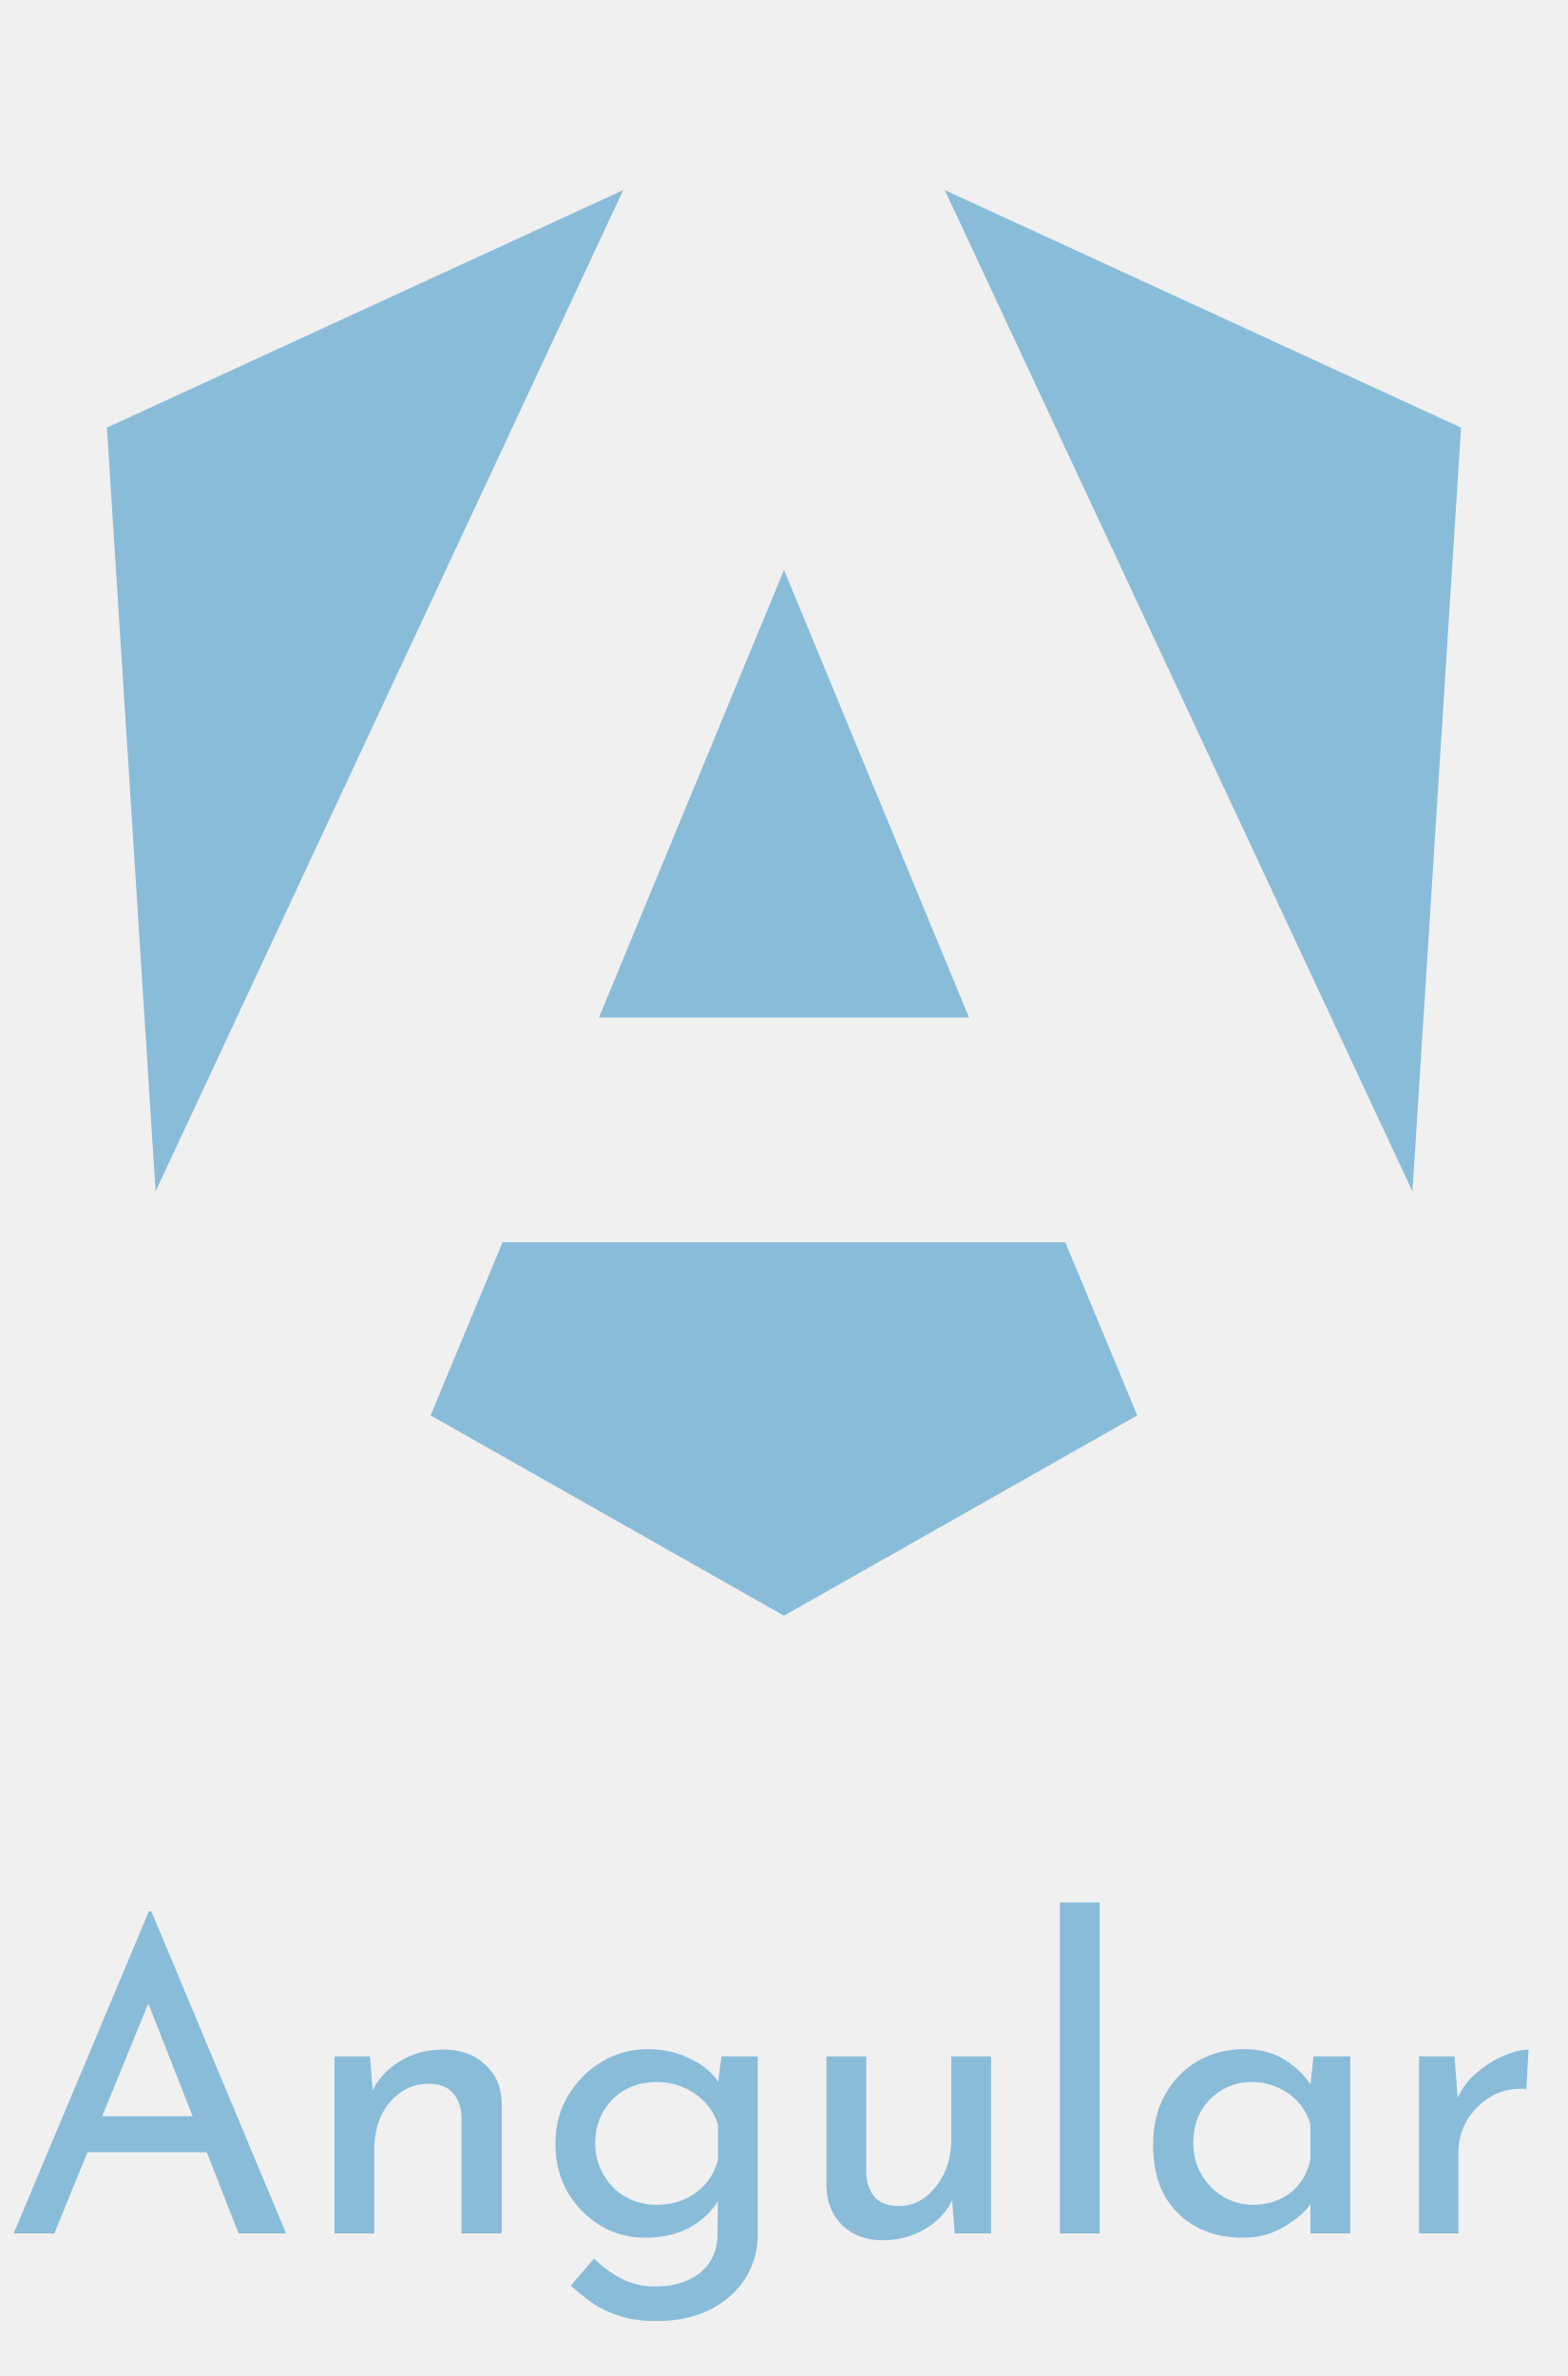
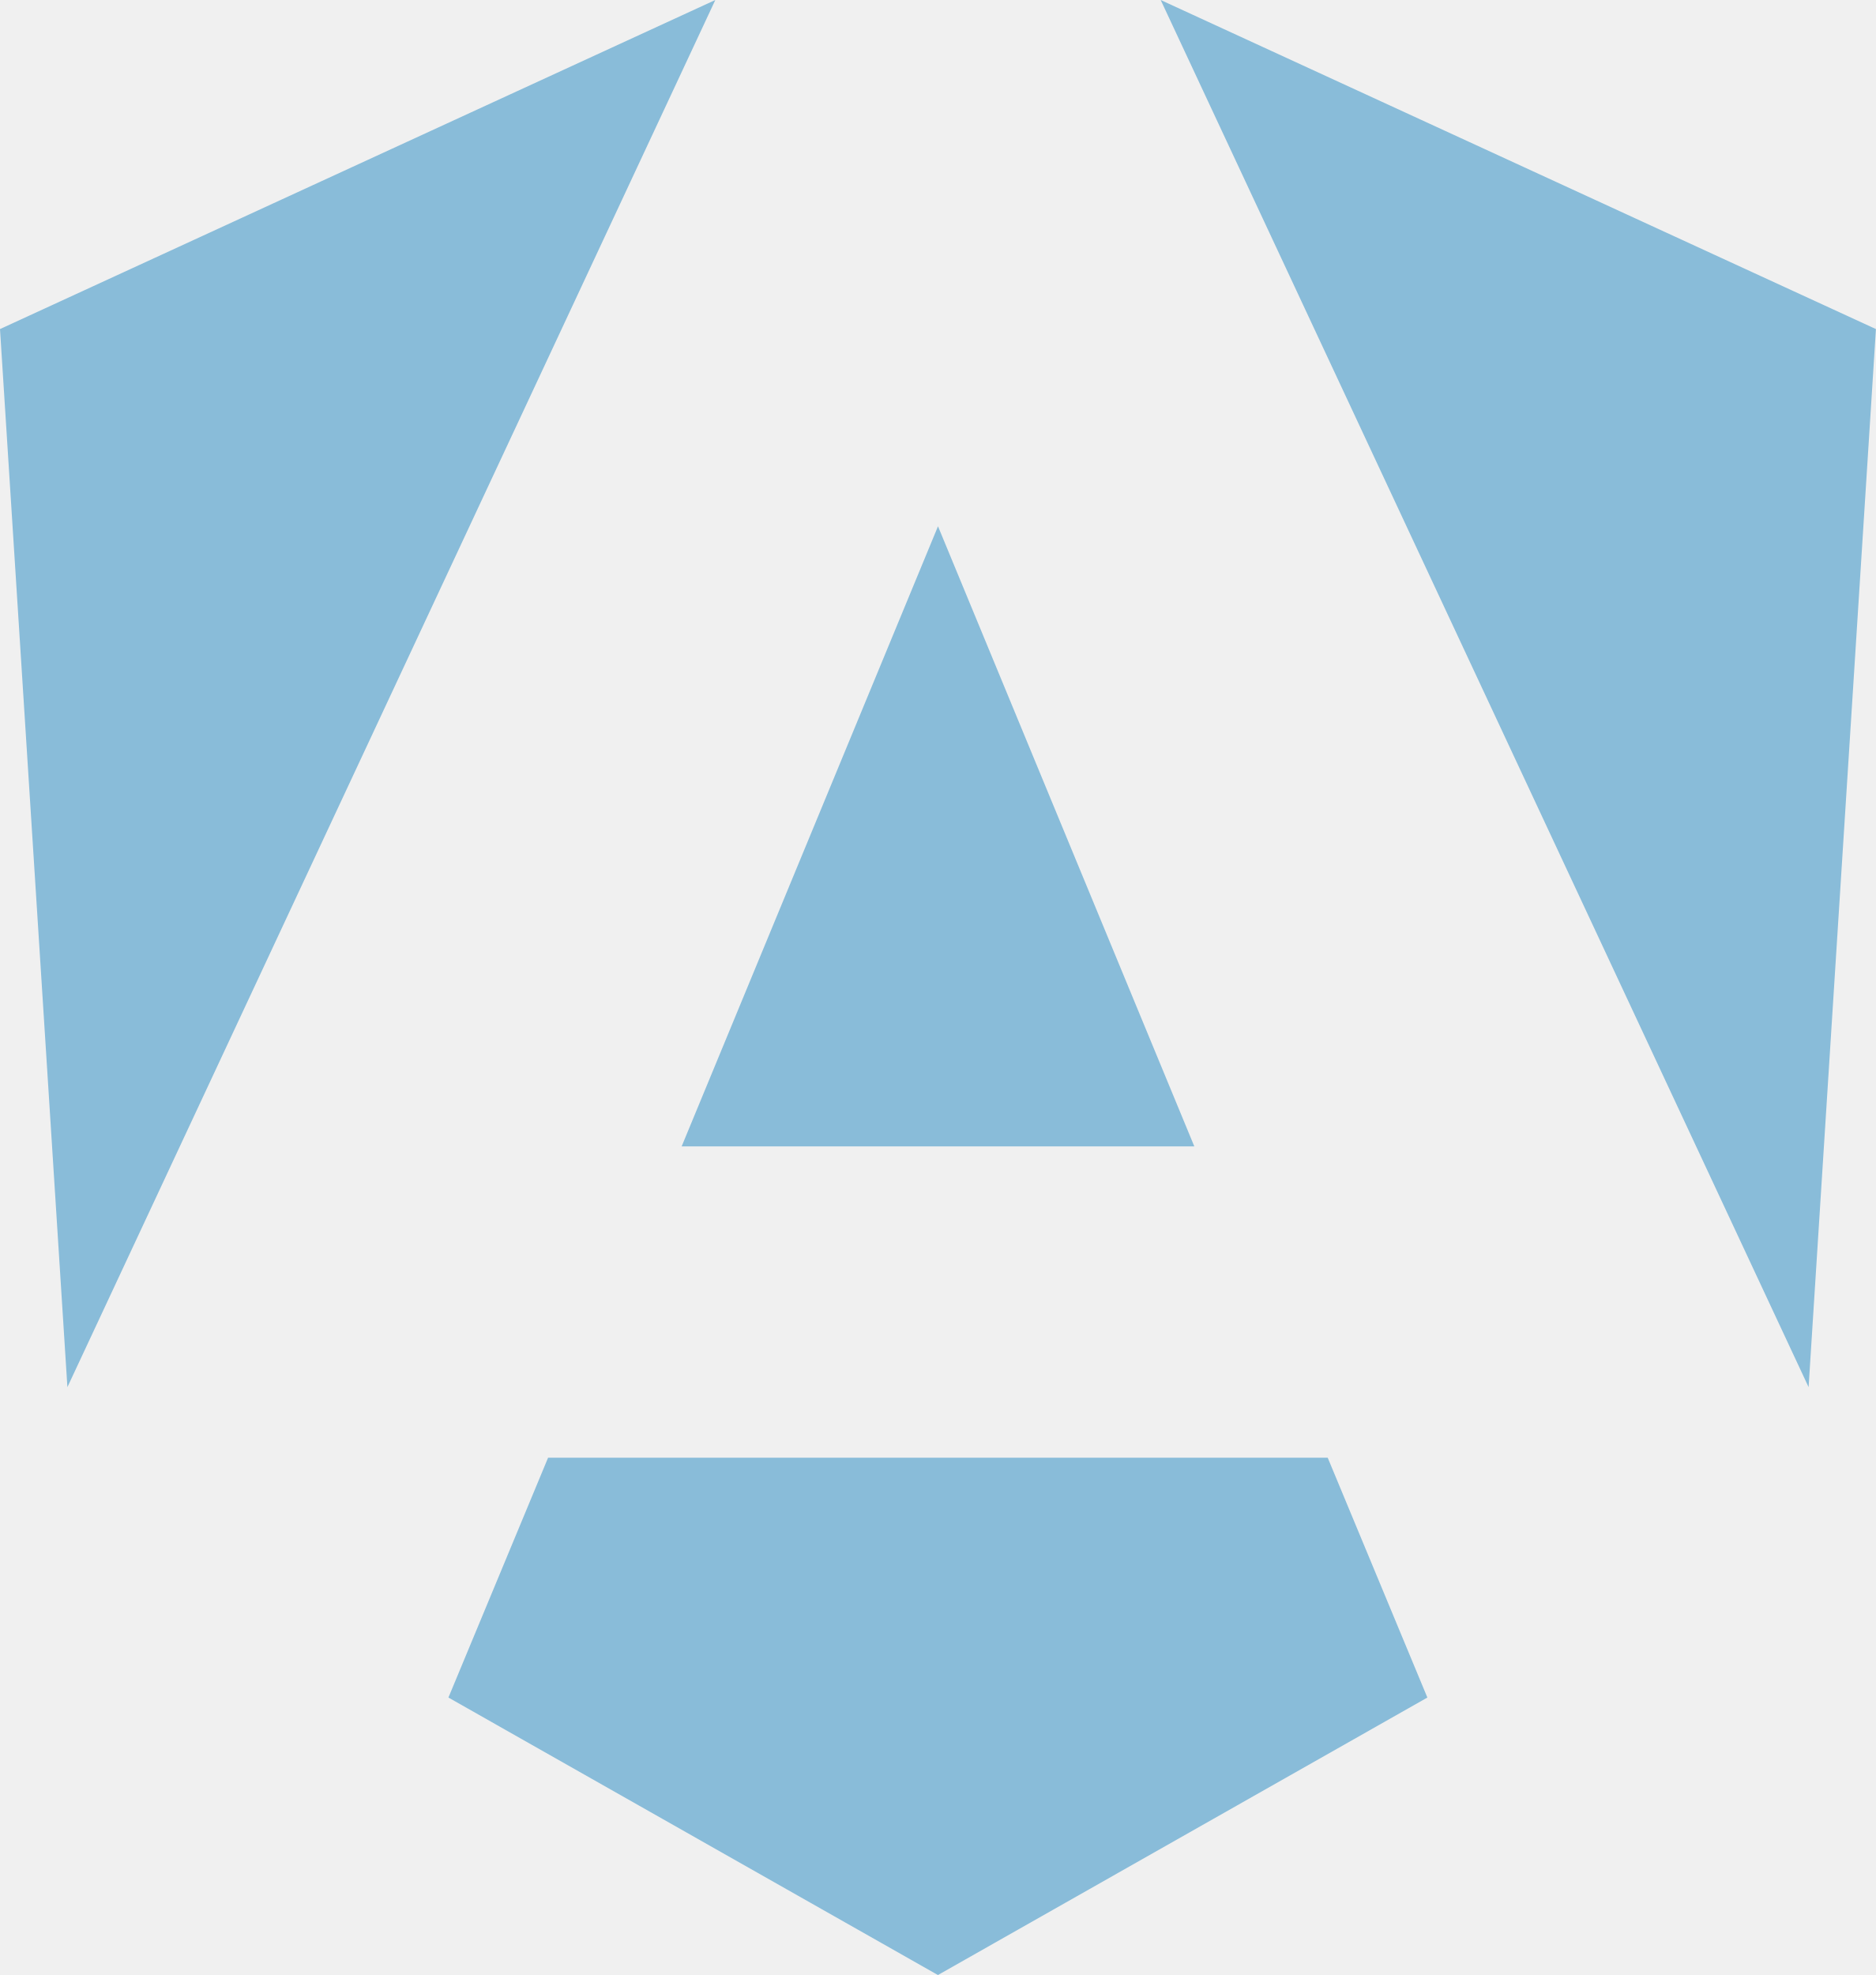
- <svg xmlns="http://www.w3.org/2000/svg" width="66" height="100" viewBox="0 0 66 100" fill="none">
-   <g clip-path="url(#clip0_1795_4435)">
-     <path d="M61.498 17.997L59.452 50.141L39.766 8L61.498 17.997Z" fill="#89BCD9" />
-     <path d="M47.869 59.571L32.998 68.001L18.125 59.571L21.153 52.285H44.841L47.869 59.571Z" fill="#89BCD9" />
-     <path d="M33 23.988L40.788 42.827H25.211L33 23.988Z" fill="#89BCD9" />
-     <path d="M6.548 50.141L4.5 17.997L26.234 8L6.548 50.141Z" fill="#89BCD9" />
+ <svg xmlns="http://www.w3.org/2000/svg" width="57" height="60" viewBox="0 0 57 60" fill="none">
+   <g clip-path="url(#clip0_1945_2080)">
+     <path d="M56.998 9.997L54.952 42.141L35.266 0L56.998 9.997Z" fill="#89BCD9" />
+     <path d="M43.369 51.571L28.498 60.001L13.625 51.571L16.653 44.285H40.341L43.369 51.571Z" fill="#89BCD9" />
+     <path d="M28.5 15.988L36.288 34.827H20.711L28.5 15.988Z" fill="#89BCD9" />
+     <path d="M2.048 42.141L0 9.997L21.734 0L2.048 42.141Z" fill="#89BCD9" />
  </g>
-   <path d="M0.576 94L6.264 80.446H6.372L12.042 94H10.044L5.796 83.182L7.038 82.372L2.286 94H0.576ZM3.906 89.068H8.748L9.324 90.58H3.402L3.906 89.068ZM15.573 86.548L15.717 88.366L15.645 88.078C15.885 87.526 16.275 87.088 16.815 86.764C17.355 86.428 17.979 86.26 18.687 86.26C19.395 86.26 19.971 86.47 20.415 86.89C20.871 87.298 21.105 87.832 21.117 88.492V94H19.425V89.086C19.413 88.678 19.293 88.348 19.065 88.096C18.849 87.832 18.507 87.7 18.039 87.7C17.607 87.7 17.217 87.82 16.869 88.06C16.521 88.3 16.245 88.63 16.041 89.05C15.849 89.47 15.753 89.956 15.753 90.508V94H14.079V86.548H15.573ZM27.61 97.69C27.058 97.69 26.572 97.624 26.152 97.492C25.732 97.372 25.348 97.198 25 96.97C24.664 96.742 24.34 96.484 24.028 96.196L25 95.062C25.396 95.434 25.798 95.722 26.206 95.926C26.614 96.13 27.07 96.232 27.574 96.232C28.138 96.232 28.612 96.136 28.996 95.944C29.392 95.764 29.692 95.506 29.896 95.17C30.1 94.846 30.202 94.468 30.202 94.036L30.22 92.02L30.364 92.344C30.148 92.86 29.758 93.298 29.194 93.658C28.63 94.006 27.946 94.18 27.142 94.18C26.458 94.18 25.828 94.006 25.252 93.658C24.688 93.31 24.232 92.842 23.884 92.254C23.548 91.654 23.38 90.982 23.38 90.238C23.38 89.458 23.56 88.774 23.92 88.186C24.28 87.586 24.754 87.112 25.342 86.764C25.93 86.416 26.572 86.242 27.268 86.242C27.928 86.242 28.528 86.38 29.068 86.656C29.62 86.92 30.022 87.262 30.274 87.682L30.184 87.988L30.364 86.548H31.894V94.054C31.894 94.726 31.72 95.338 31.372 95.89C31.024 96.442 30.532 96.88 29.896 97.204C29.26 97.528 28.498 97.69 27.61 97.69ZM25.054 90.202C25.054 90.682 25.168 91.12 25.396 91.516C25.624 91.912 25.93 92.224 26.314 92.452C26.71 92.68 27.148 92.794 27.628 92.794C28.072 92.794 28.468 92.716 28.816 92.56C29.176 92.392 29.476 92.17 29.716 91.894C29.956 91.606 30.124 91.276 30.22 90.904V89.428C30.112 89.068 29.932 88.756 29.68 88.492C29.428 88.216 29.128 88.006 28.78 87.862C28.432 87.706 28.048 87.628 27.628 87.628C27.148 87.628 26.71 87.736 26.314 87.952C25.93 88.168 25.624 88.474 25.396 88.87C25.168 89.254 25.054 89.698 25.054 90.202ZM37.144 94.288C36.472 94.288 35.914 94.084 35.47 93.676C35.038 93.256 34.81 92.716 34.786 92.056V86.548H36.46V91.462C36.484 91.87 36.598 92.2 36.802 92.452C37.018 92.704 37.354 92.836 37.81 92.848C38.23 92.848 38.602 92.728 38.926 92.488C39.262 92.236 39.532 91.9 39.736 91.48C39.94 91.048 40.042 90.562 40.042 90.022V86.548H41.716V94H40.186L40.042 92.164L40.132 92.488C39.988 92.836 39.766 93.148 39.466 93.424C39.178 93.688 38.836 93.898 38.44 94.054C38.044 94.21 37.612 94.288 37.144 94.288ZM44.612 80.068H46.286V94H44.612V80.068ZM52.279 94.18C51.583 94.18 50.947 94.03 50.371 93.73C49.807 93.43 49.357 92.992 49.021 92.416C48.697 91.828 48.535 91.114 48.535 90.274C48.535 89.446 48.709 88.732 49.057 88.132C49.405 87.52 49.867 87.052 50.443 86.728C51.031 86.404 51.673 86.242 52.369 86.242C53.065 86.242 53.653 86.404 54.133 86.728C54.613 87.04 54.979 87.412 55.231 87.844L55.123 88.132L55.285 86.548H56.833V94H55.159V92.056L55.339 92.488C55.291 92.608 55.183 92.764 55.015 92.956C54.859 93.136 54.643 93.322 54.367 93.514C54.103 93.706 53.797 93.868 53.449 94C53.101 94.12 52.711 94.18 52.279 94.18ZM52.729 92.794C53.149 92.794 53.527 92.716 53.863 92.56C54.199 92.404 54.475 92.188 54.691 91.912C54.919 91.624 55.075 91.282 55.159 90.886V89.428C55.063 89.068 54.895 88.756 54.655 88.492C54.415 88.216 54.127 88.006 53.791 87.862C53.455 87.706 53.083 87.628 52.675 87.628C52.231 87.628 51.823 87.736 51.451 87.952C51.079 88.168 50.779 88.468 50.551 88.852C50.335 89.236 50.227 89.686 50.227 90.202C50.227 90.682 50.341 91.12 50.569 91.516C50.797 91.912 51.103 92.224 51.487 92.452C51.871 92.68 52.285 92.794 52.729 92.794ZM61.224 86.548L61.386 88.708L61.295 88.42C61.487 87.964 61.764 87.58 62.123 87.268C62.495 86.944 62.88 86.698 63.276 86.53C63.684 86.35 64.037 86.26 64.338 86.26L64.248 87.916C63.684 87.88 63.185 87.988 62.754 88.24C62.334 88.492 61.998 88.828 61.745 89.248C61.505 89.668 61.386 90.118 61.386 90.598V94H59.73V86.548H61.224Z" fill="#89BCD9" />
  <defs>
-     <clipPath id="clip0_1795_4435">
-       <rect width="57" height="60" fill="white" transform="translate(4.5 8)" />
+     <clipPath id="clip0_1945_2080">
+       <rect width="57" height="60" fill="white" />
    </clipPath>
  </defs>
</svg>
